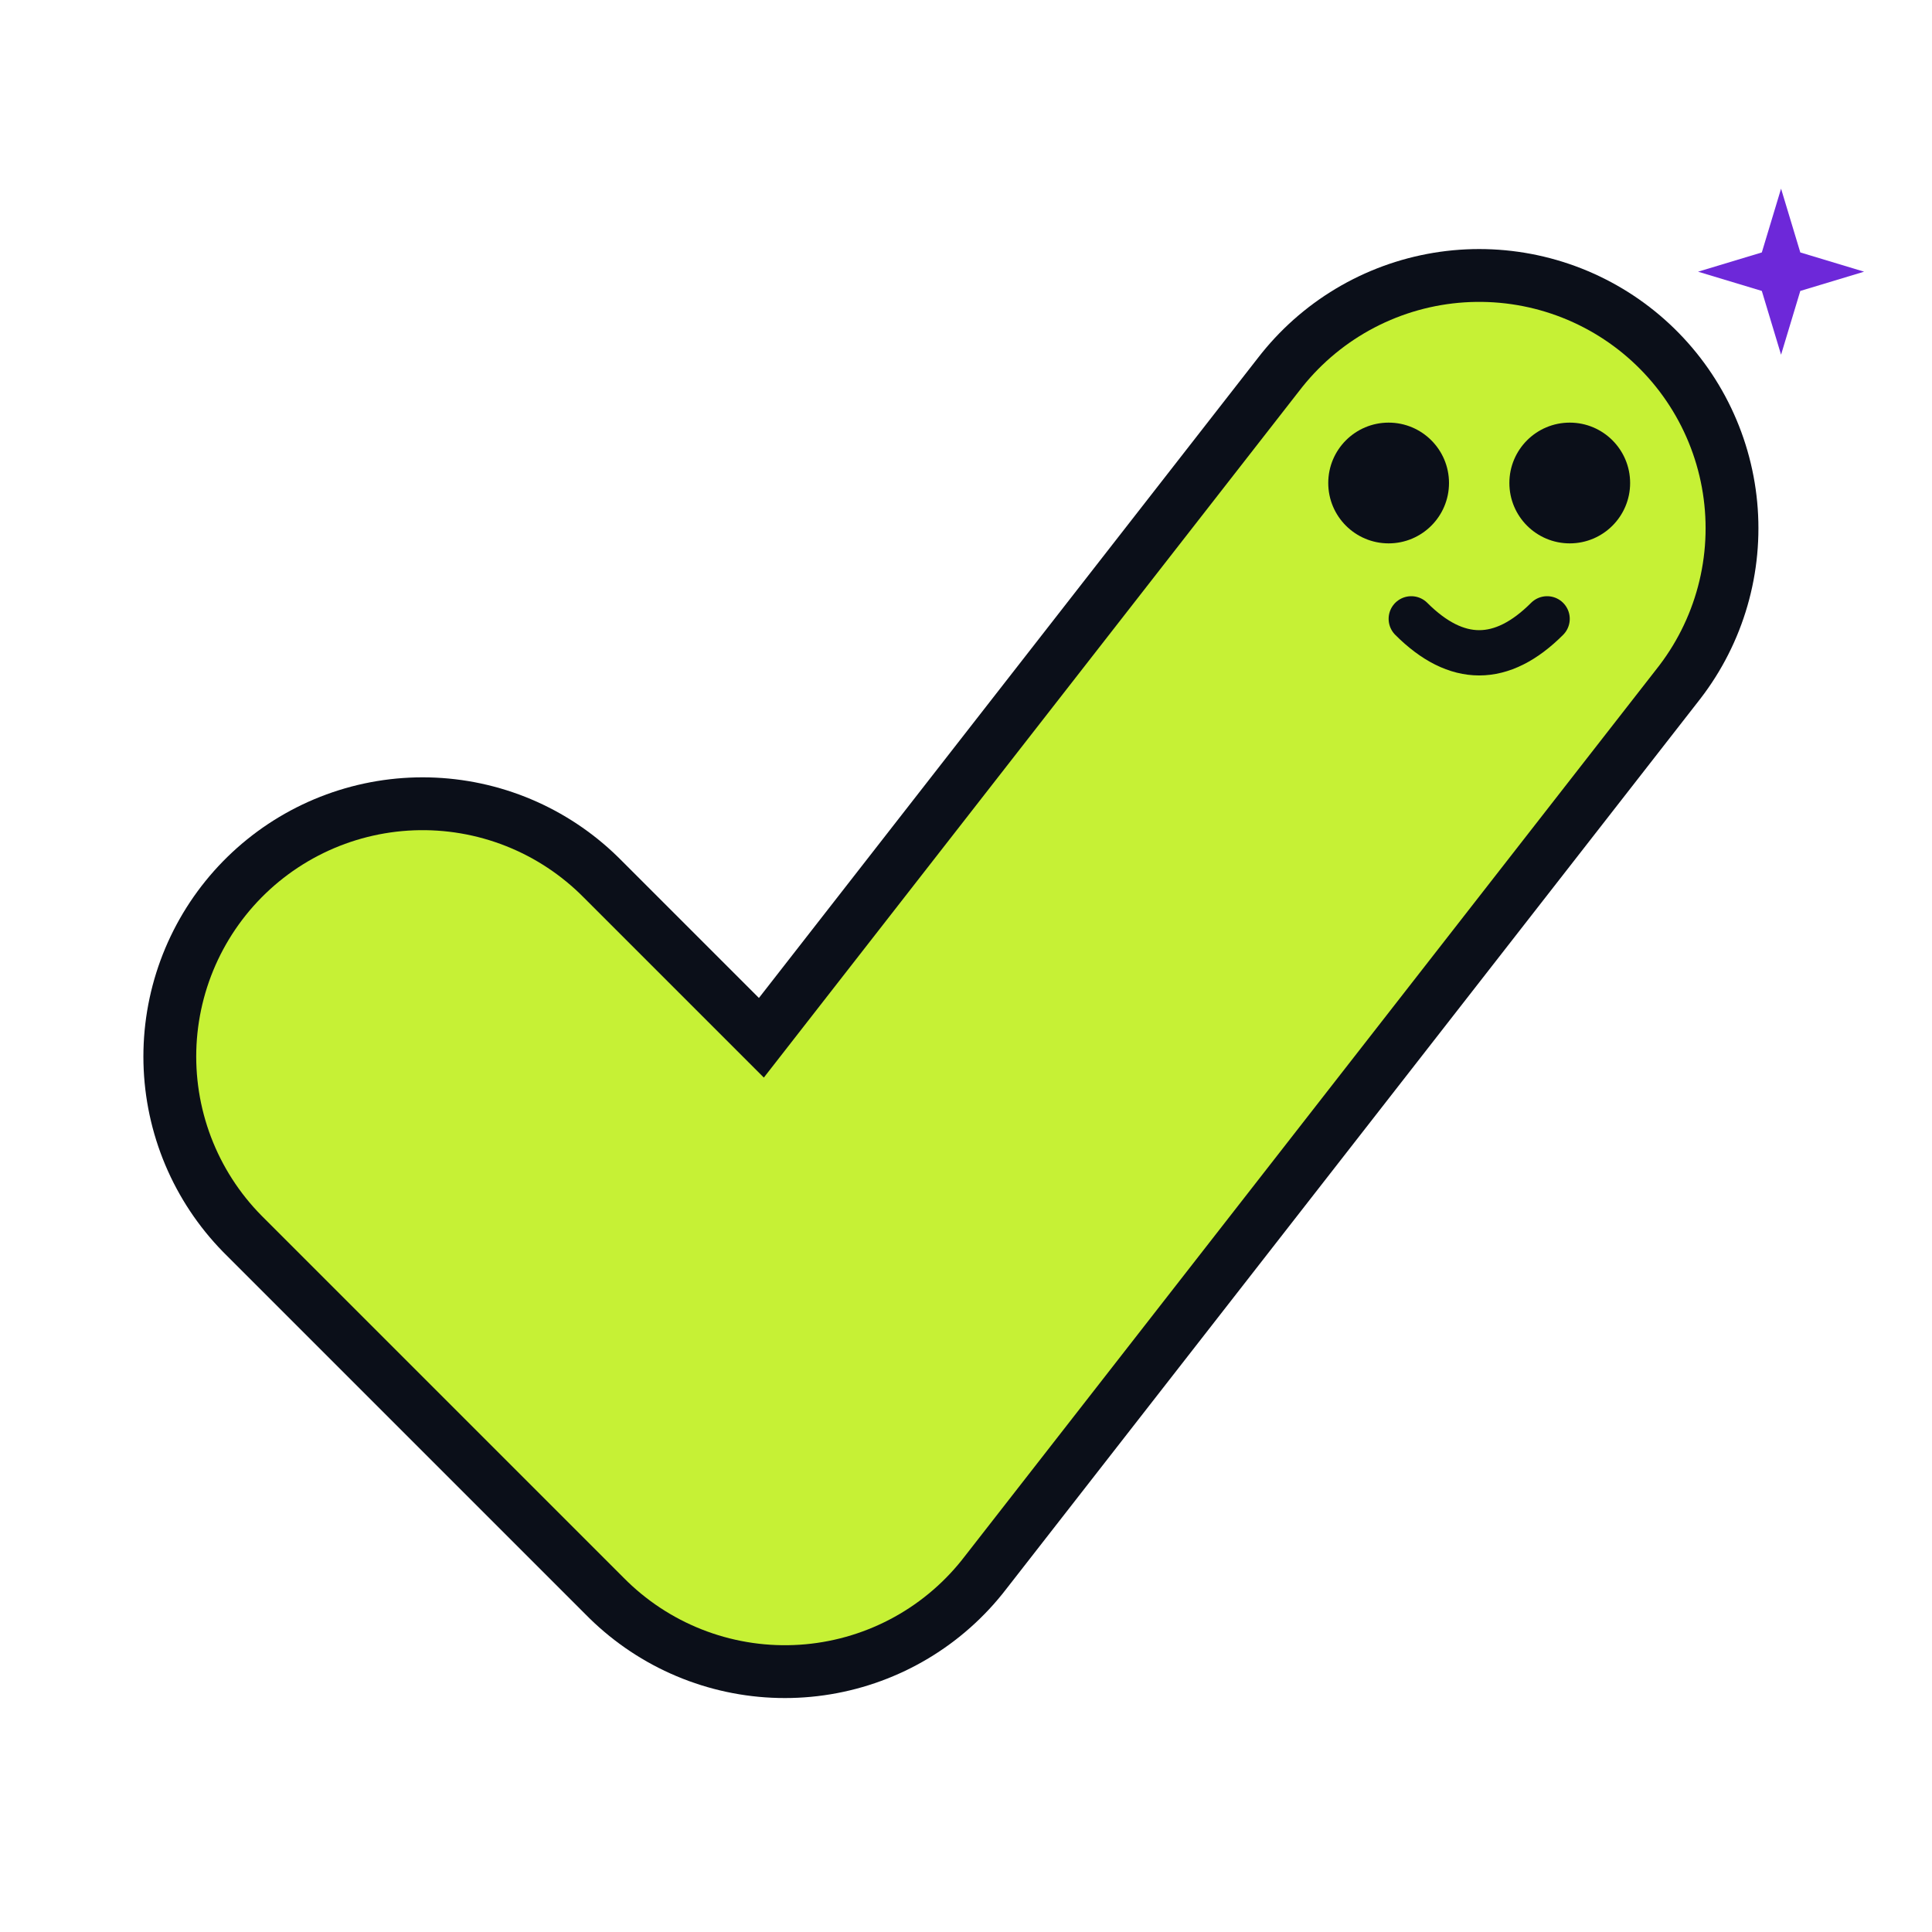
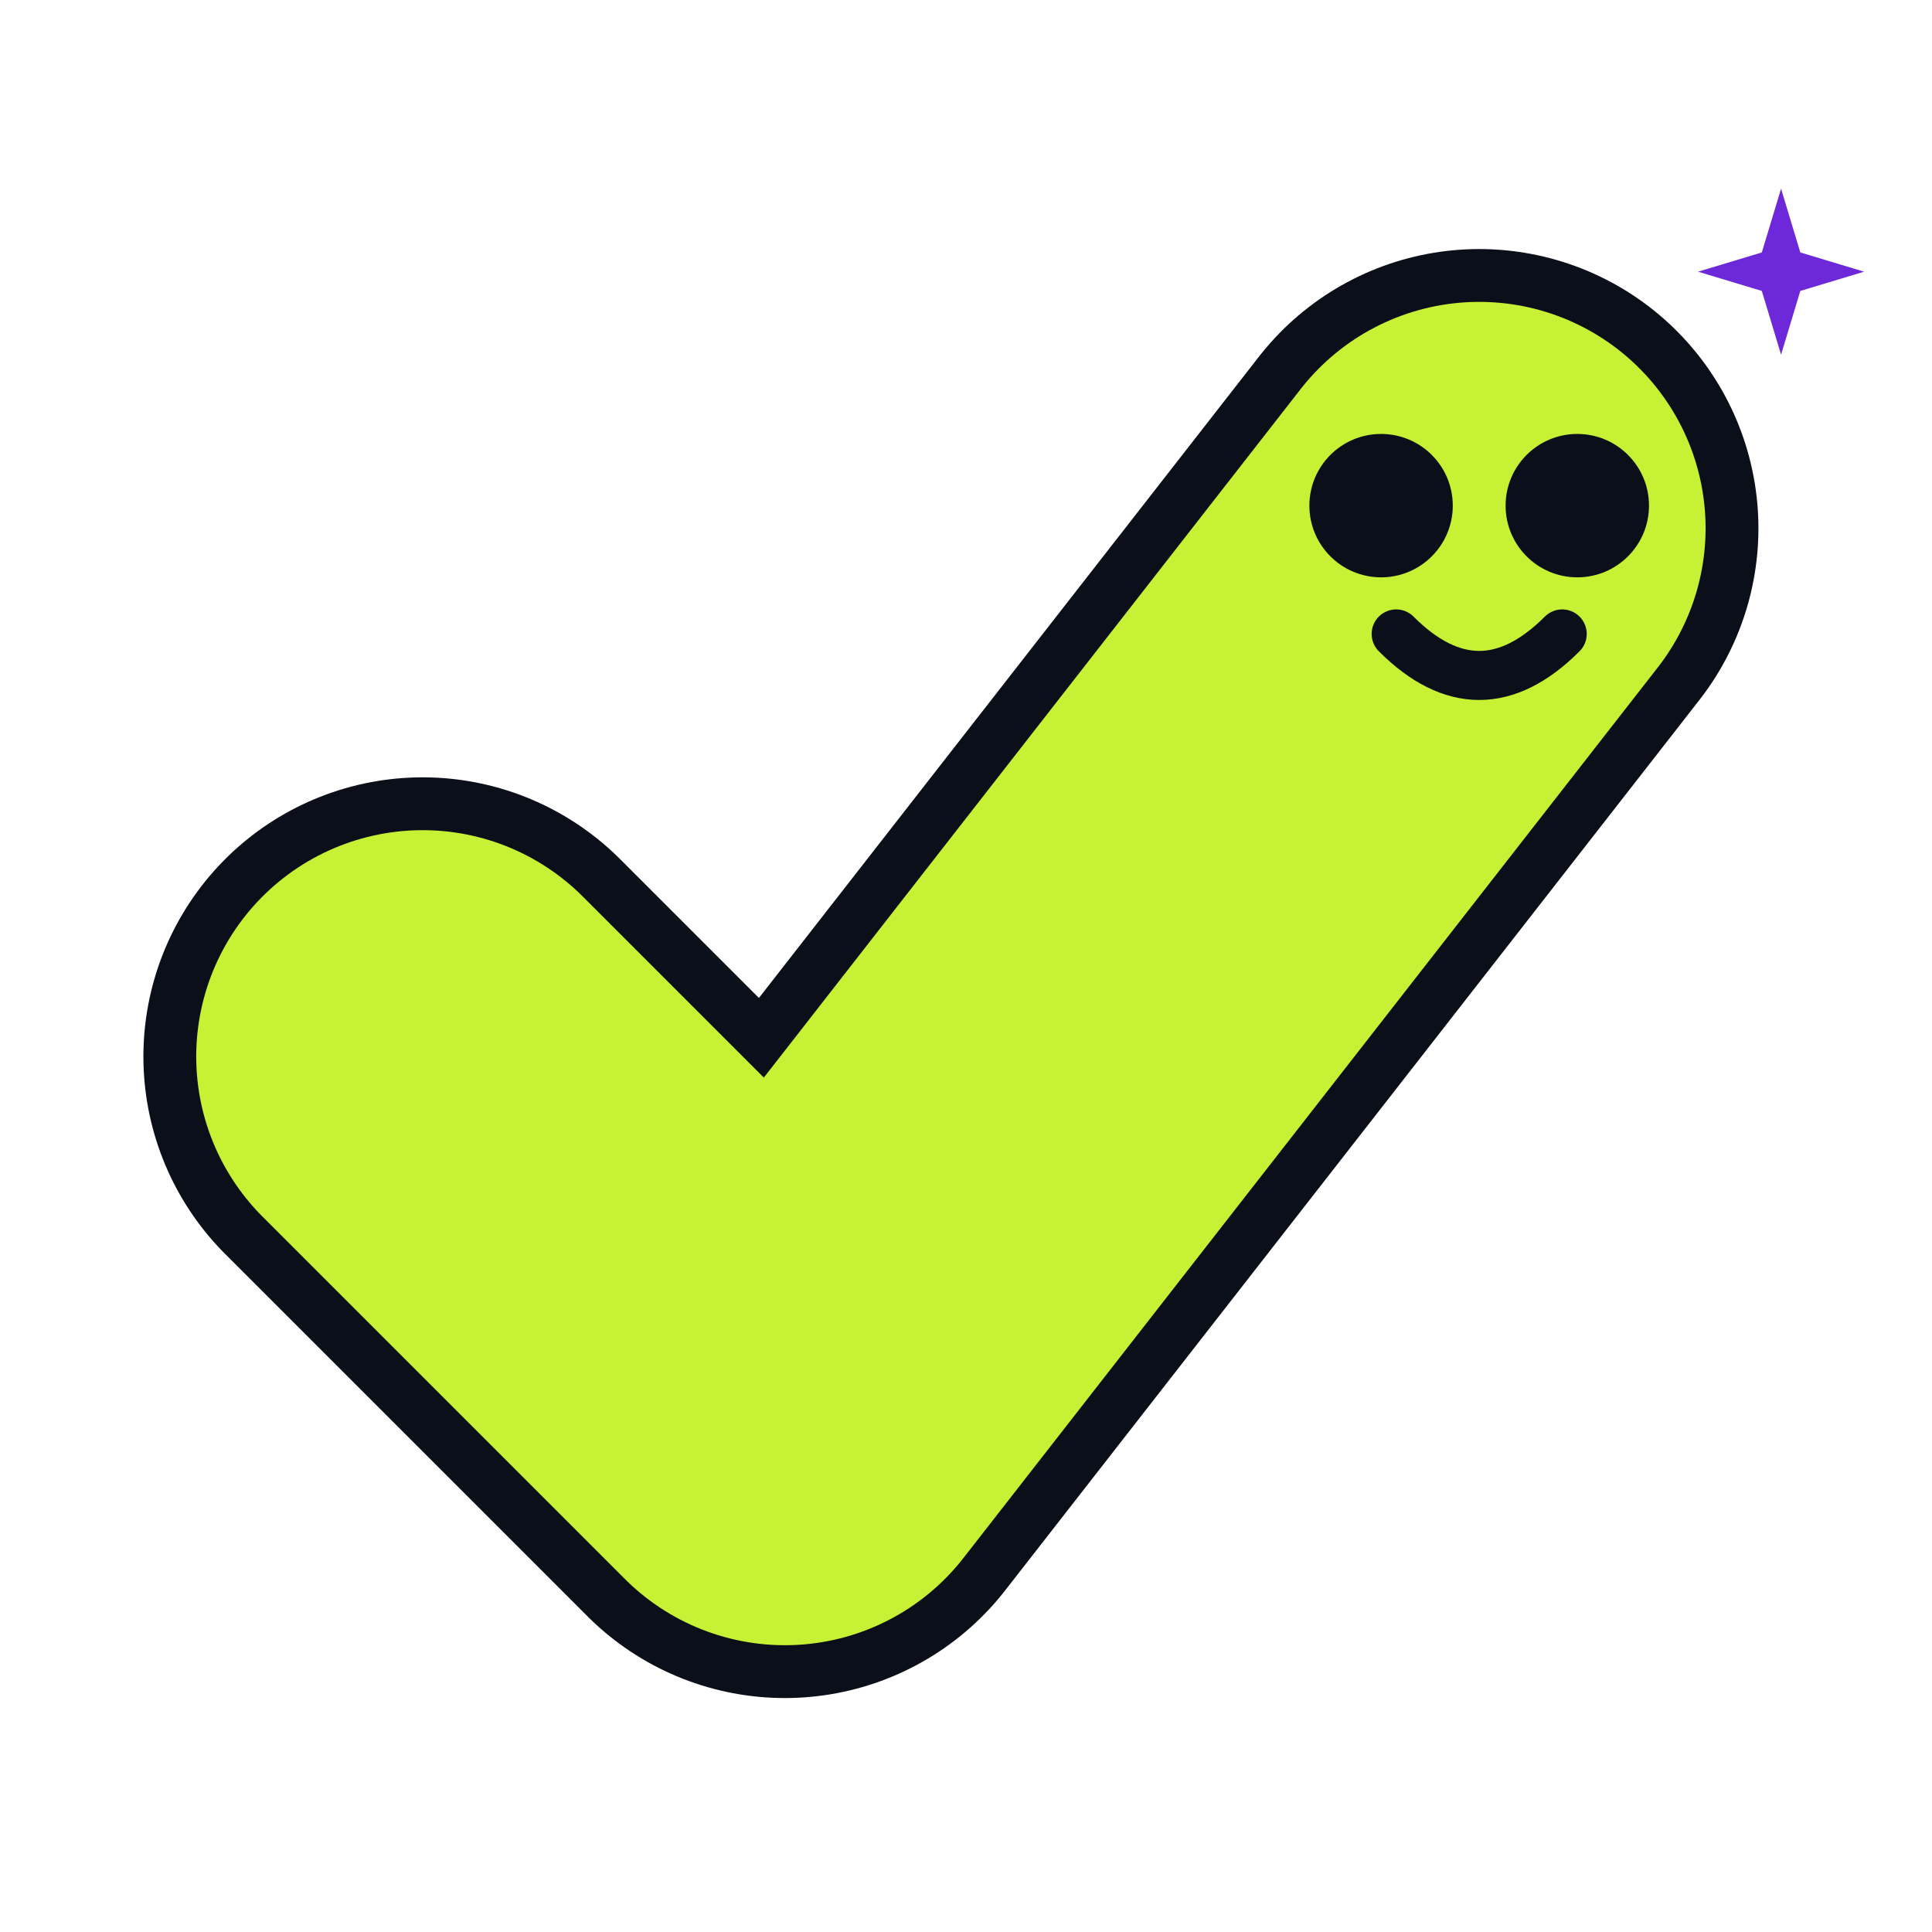
<svg xmlns="http://www.w3.org/2000/svg" viewBox="0 0 256 256" width="256" height="256" role="img" aria-label="Hacz — asystent AI marki Odhacz">
  <g id="body">
    <path d="M56 140L104 188L196 70" fill="none" stroke="#0B0F19" stroke-width="74" stroke-linecap="round" stroke-linejoin="round" />
    <path d="M56 140L104 188L196 70" fill="none" stroke="#C6F135" stroke-width="60" stroke-linecap="round" stroke-linejoin="round" />
  </g>
  <g id="face">
-     <circle cx="184" cy="64" r="8" fill="#0B0F19" />
-     <circle cx="208" cy="64" r="8" fill="#0B0F19" />
-     <path d="M187 82Q196 91 205 82" fill="none" stroke="#0B0F19" stroke-width="6" stroke-linecap="round" stroke-linejoin="round" />
+     <circle cx="183" cy="67" r="9.5" fill="#0B0F19" />
+     <circle cx="209" cy="67" r="9.5" fill="#0B0F19" />
+     <path d="M185 84Q196 95 207 84" fill="none" stroke="#0B0F19" stroke-width="6.5" stroke-linecap="round" stroke-linejoin="round" />
  </g>
  <polygon points="236,25 238.55,33.45 247,36 238.55,38.55 236,47 233.45,38.55 225,36 233.45,33.45" fill="#6D28D9" />
</svg>
